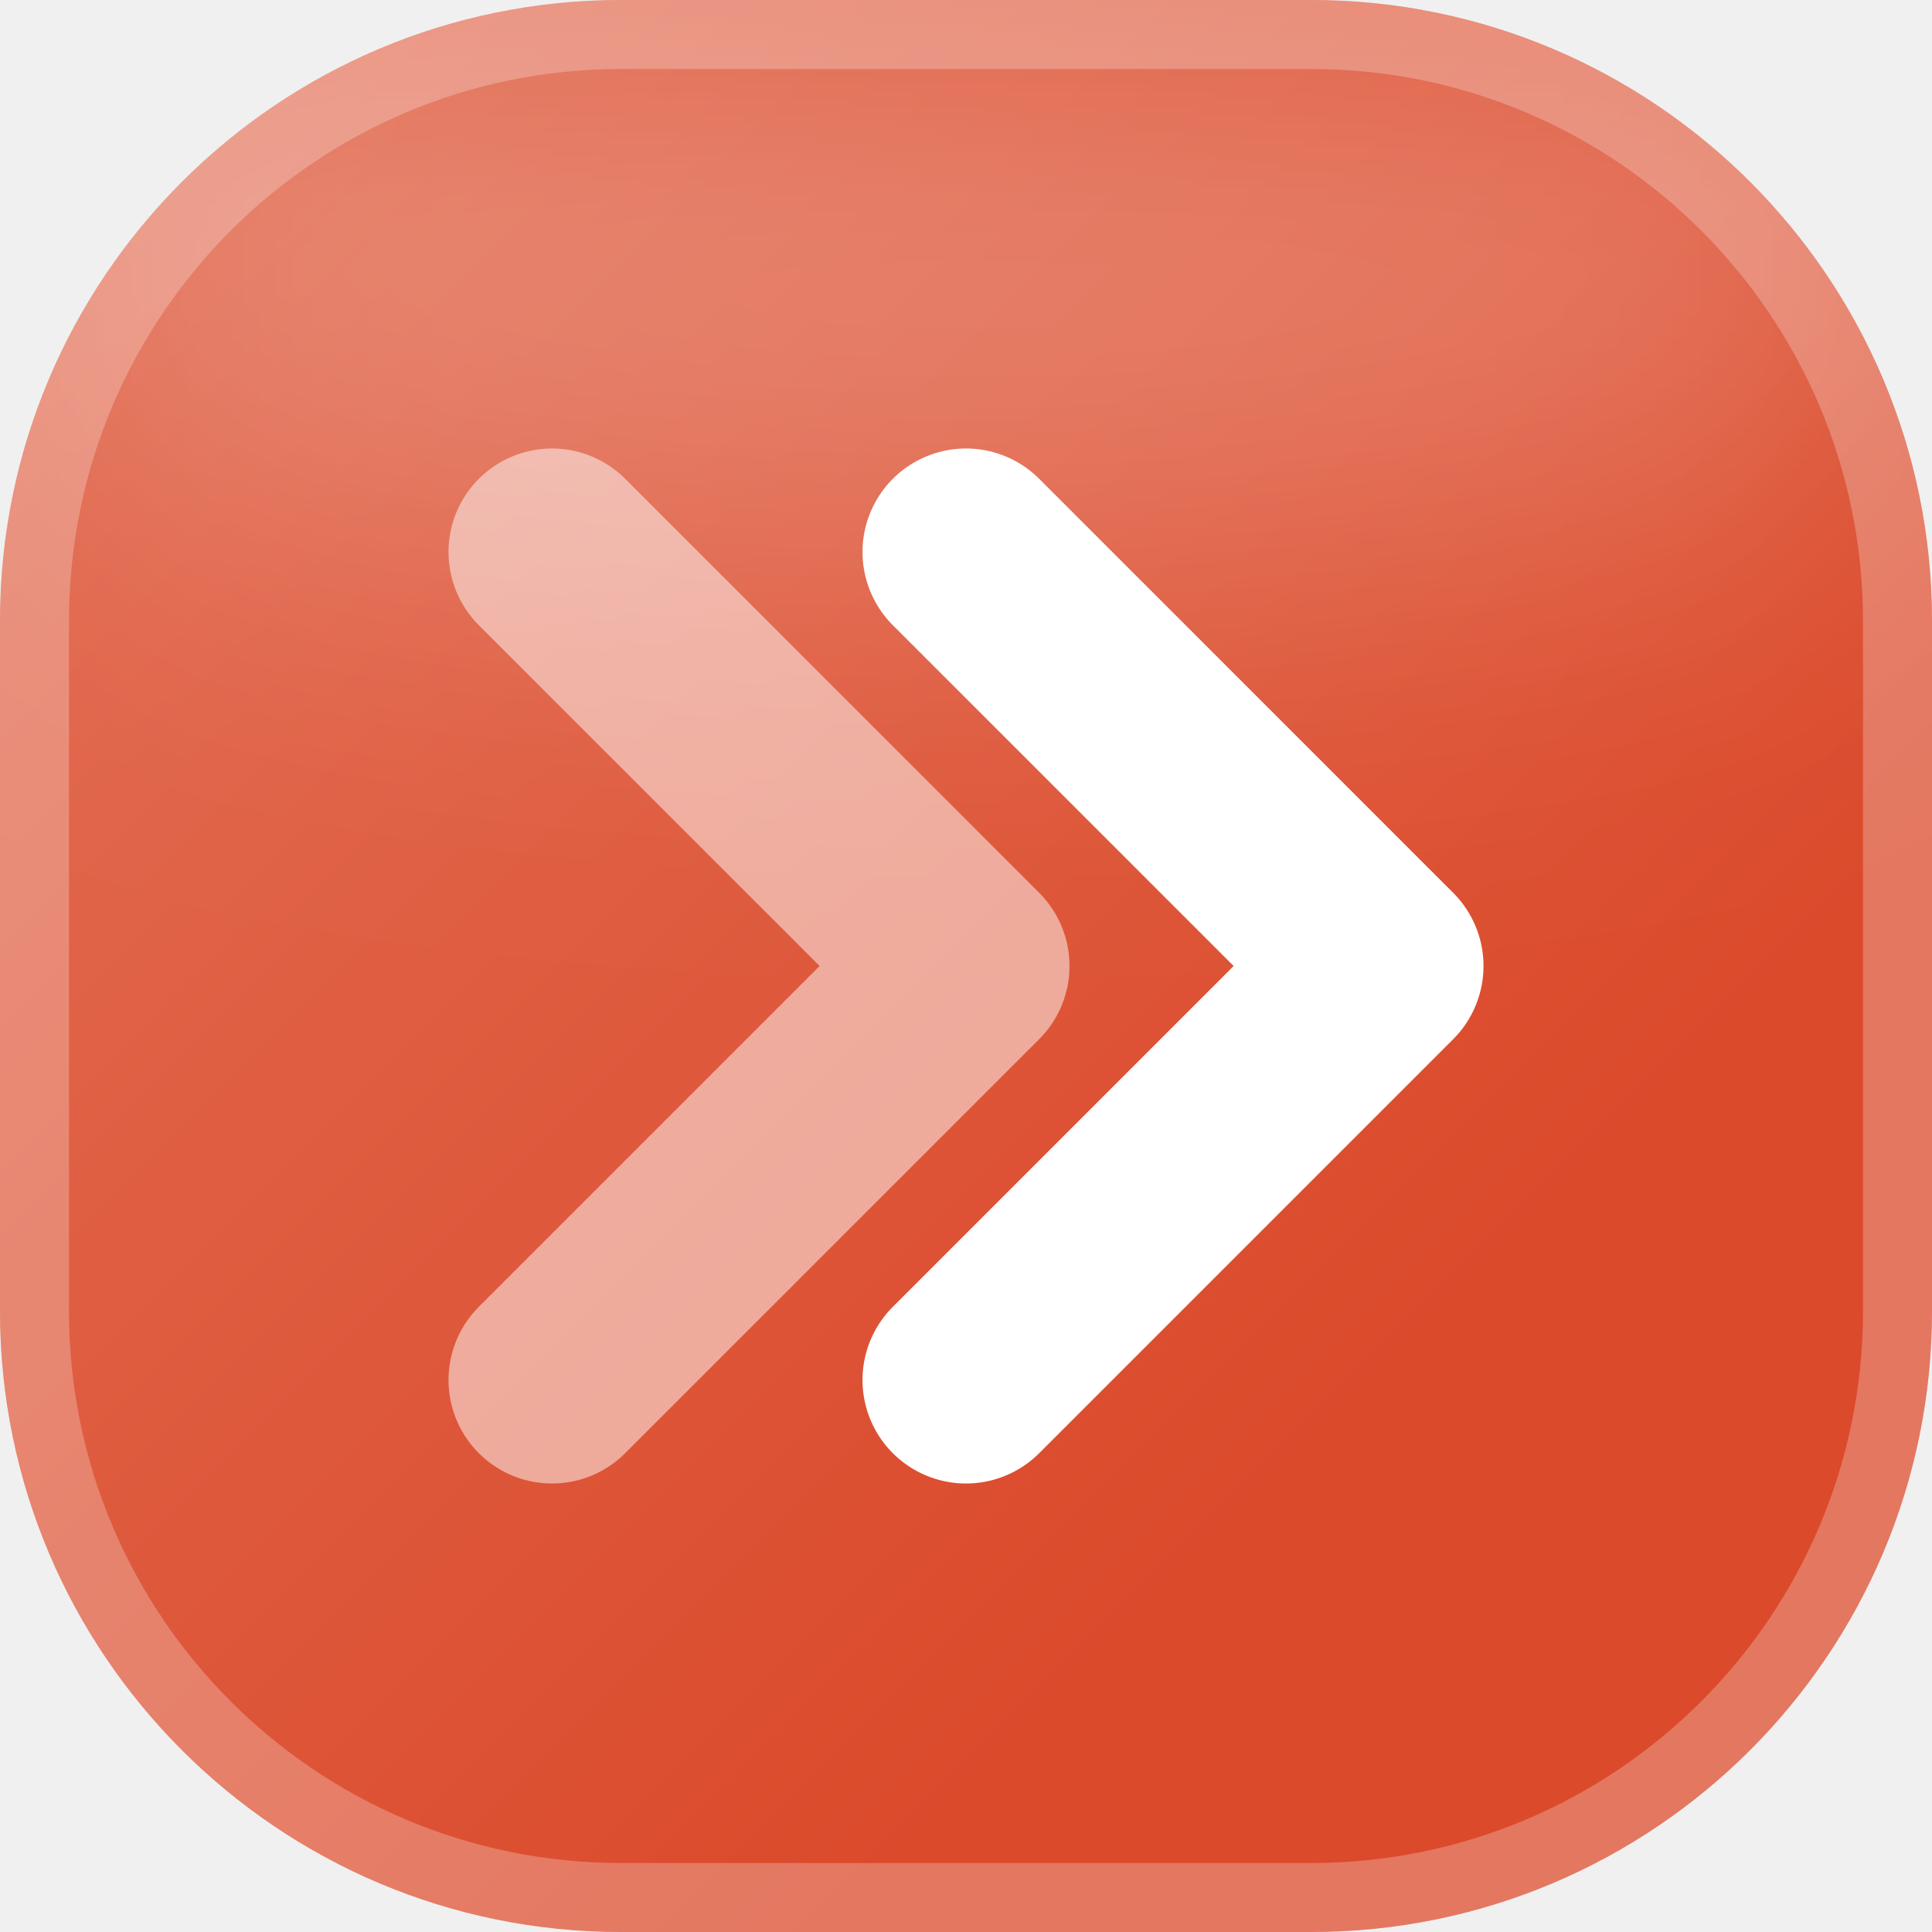
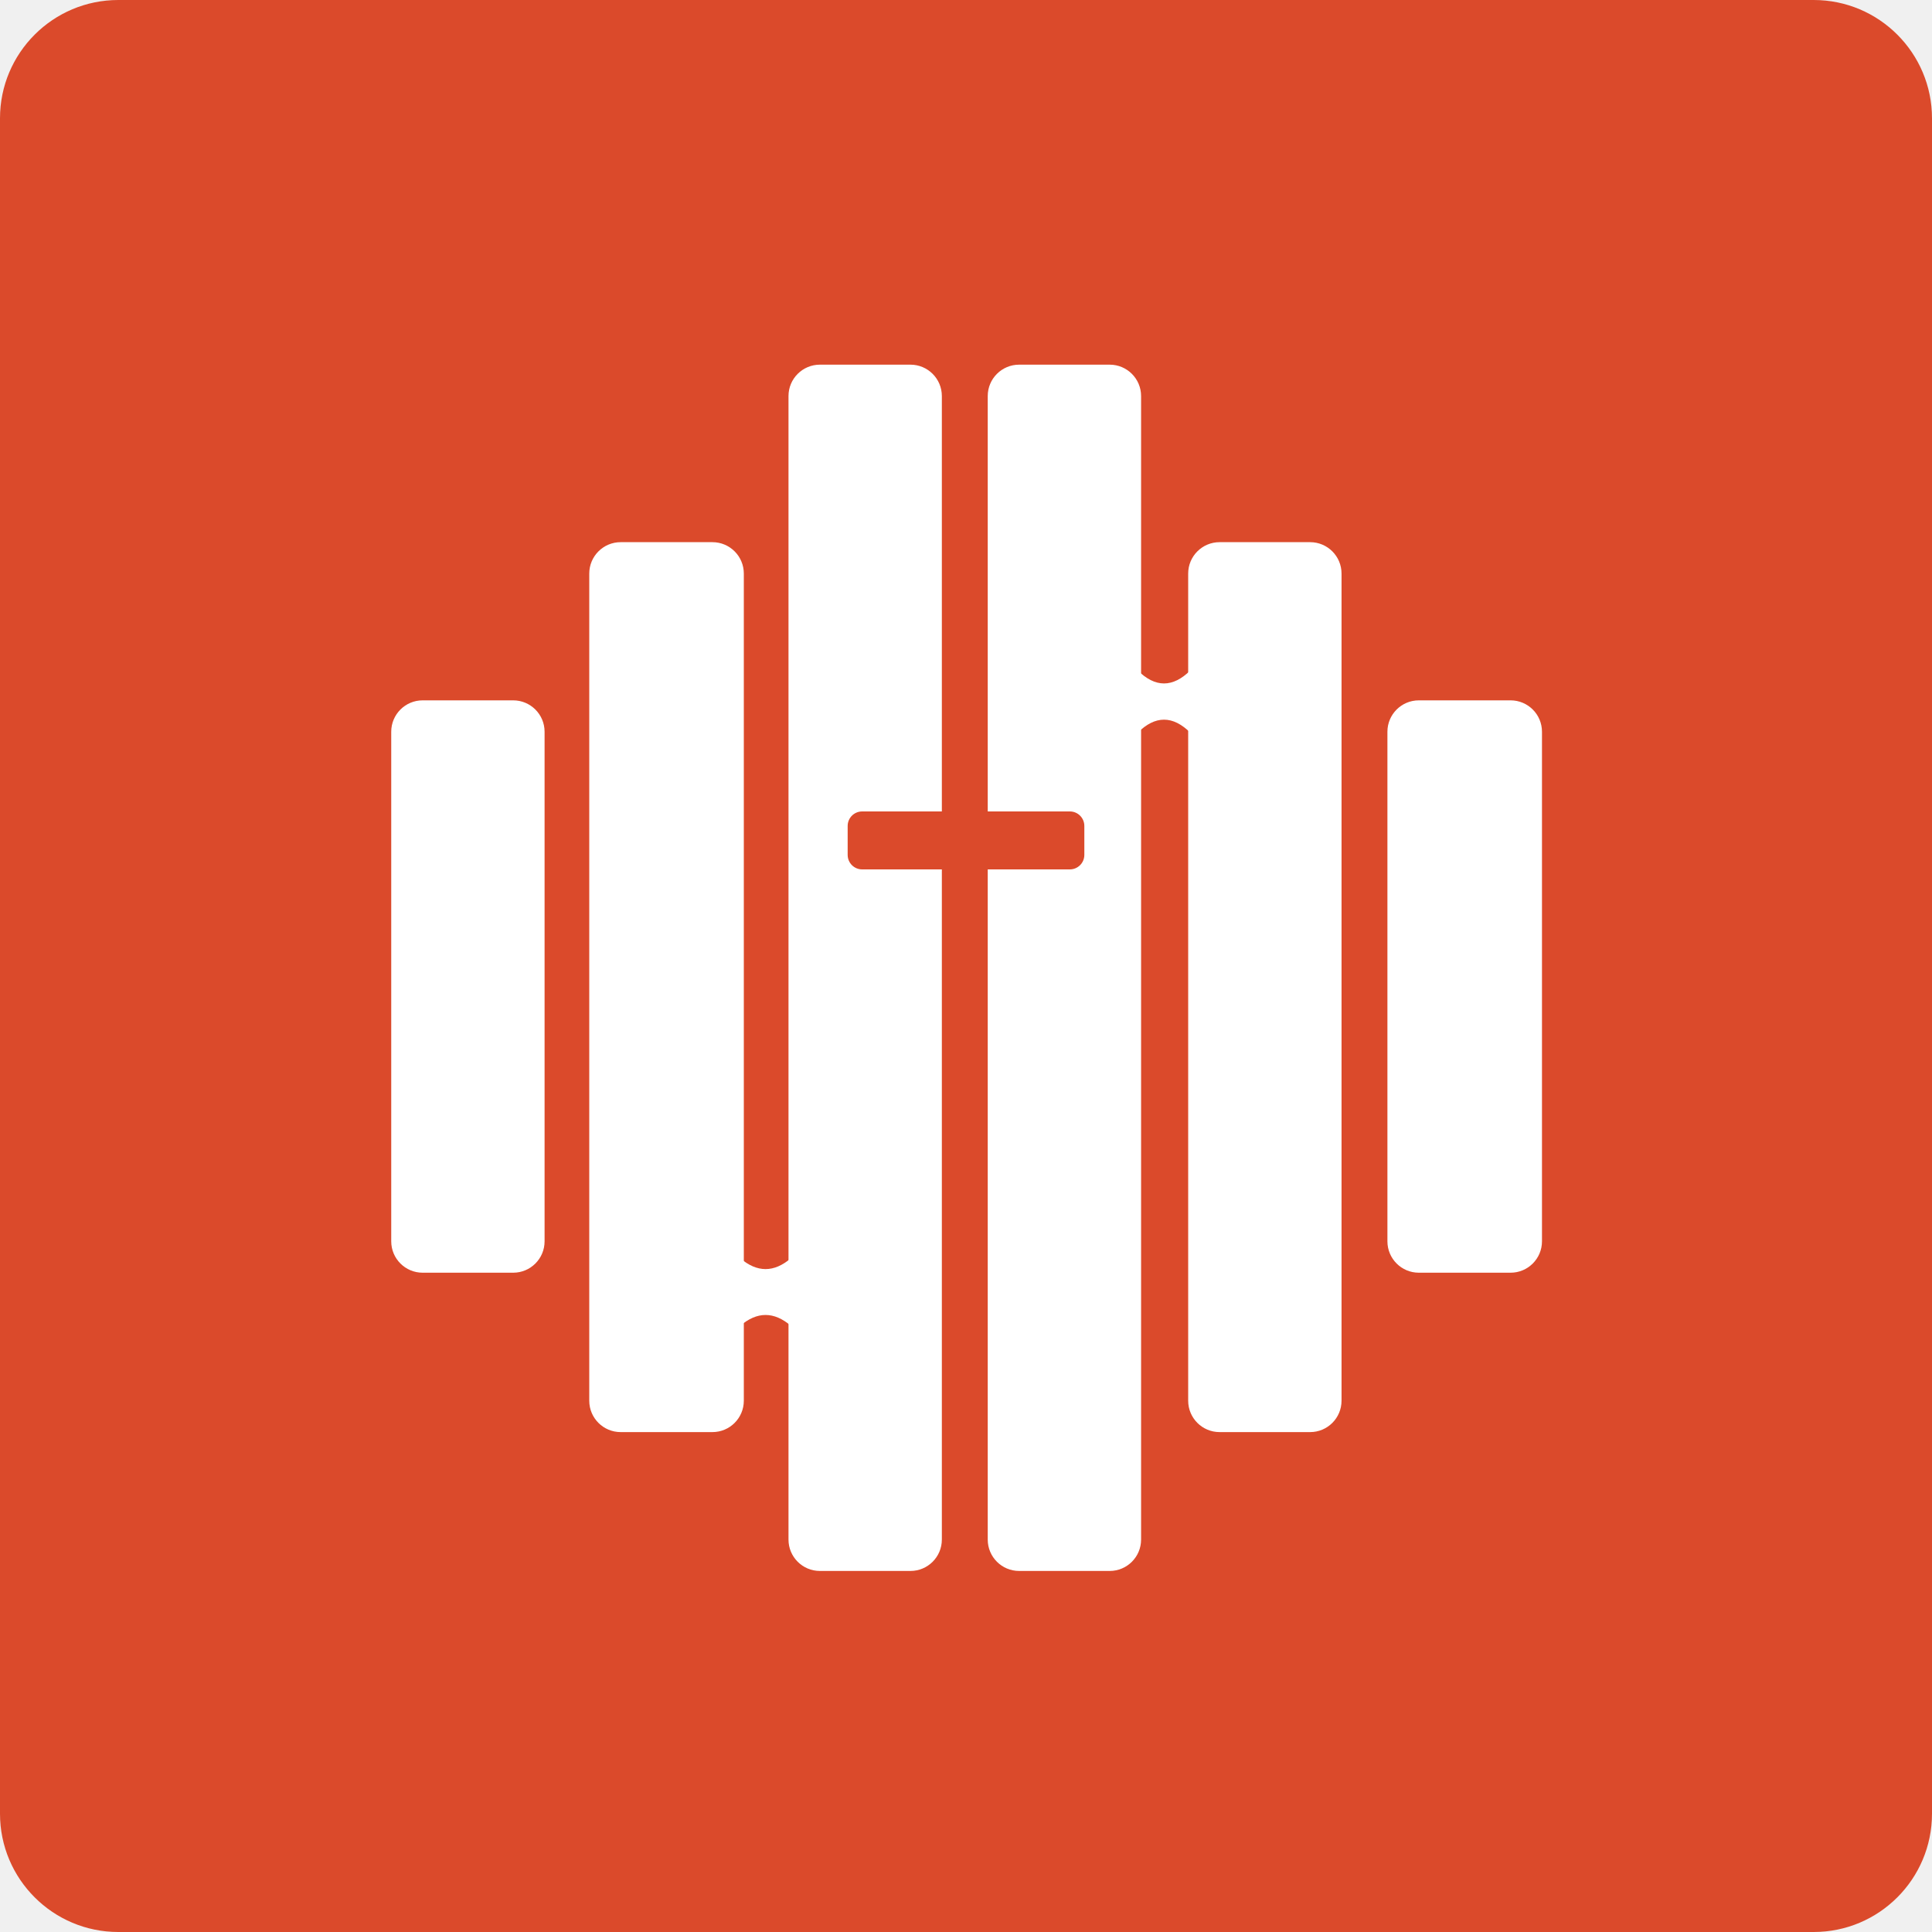
- <svg xmlns="http://www.w3.org/2000/svg" width="28" height="28" viewBox="0 0 28 28" fill="none">
-   <g id="Logo mark">
-     <g clip-path="url(#clip0_0_6)">
-       <rect width="28" height="28" rx="9" fill="url(#paint0_linear_0_6)" />
-       <g id="Shine" filter="url(#filter0_f_0_6)">
-         <ellipse cx="14" cy="-6" rx="28" ry="14" fill="white" fill-opacity="0.22" />
-       </g>
-       <g id="Glyph">
-         <path id="Vector" d="M8 8L14 14L8 20" stroke="#ffffff" stroke-opacity="0.5" stroke-width="3" stroke-linecap="round" stroke-linejoin="round" />
-         <path id="Vector_2" d="M14 8L20 14L14 20" stroke="#ffffff" stroke-width="3" stroke-linecap="round" stroke-linejoin="round" />
-       </g>
-     </g>
-     <rect x="0.5" y="0.5" width="27" height="27" rx="8.5" stroke="white" stroke-opacity="0.25" />
+ <svg xmlns="http://www.w3.org/2000/svg" width="28" height="28" viewBox="200 200 1600 1600" fill="none">
+   <rect x="200" y="200" width="1600" height="1600" rx="98" fill="#db4a2b" />
+   <mask id="tc-cut-icon" maskUnits="userSpaceOnUse" x="0" y="0" width="2000" height="2000">
+     <rect width="2000" height="2000" fill="#fff" />
+     <rect x="902" y="872" width="196" height="48" rx="12" fill="#000" />
+   </mask>
+   <g fill="#ffffff" mask="url(#tc-cut-icon)">
+     <rect x="524" y="780" width="127" height="474" rx="26" />
+     <rect x="688" y="649" width="128" height="737" rx="26" />
+     <rect x="853" y="502" width="127" height="999" rx="26" />
+     <rect x="1018" y="502" width="127" height="999" rx="26" />
+     <rect x="1184" y="649" width="127" height="737" rx="26" />
+     <rect x="1349" y="780" width="128" height="474" rx="26" />
+     <path d="M813 1242Q834.0 1260 855 1242L855 1298Q834.0 1280 813 1298Z" />
+     <path d="M1142 755Q1164.0 777 1186 755L1186 807Q1164.0 785 1142 807Z" />
  </g>
-   <defs>
-     <filter id="filter0_f_0_6" x="-23" y="-29" width="74" height="46" filterUnits="userSpaceOnUse" color-interpolation-filters="sRGB">
-       <feFlood flood-opacity="0" result="BackgroundImageFix" />
-       <feBlend mode="normal" in="SourceGraphic" in2="BackgroundImageFix" result="shape" />
-       <feGaussianBlur stdDeviation="4.5" result="effect1_foregroundBlur_0_6" />
-     </filter>
-     <linearGradient id="paint0_linear_0_6" x1="-6" y1="6" x2="14" y2="26" gradientUnits="userSpaceOnUse">
-       <stop stop-color="#e37158" />
-       <stop offset="1" stop-color="#db4a2b" />
-     </linearGradient>
-     <clipPath id="clip0_0_6">
-       <rect width="28" height="28" rx="9" fill="white" />
-     </clipPath>
-   </defs>
</svg>
